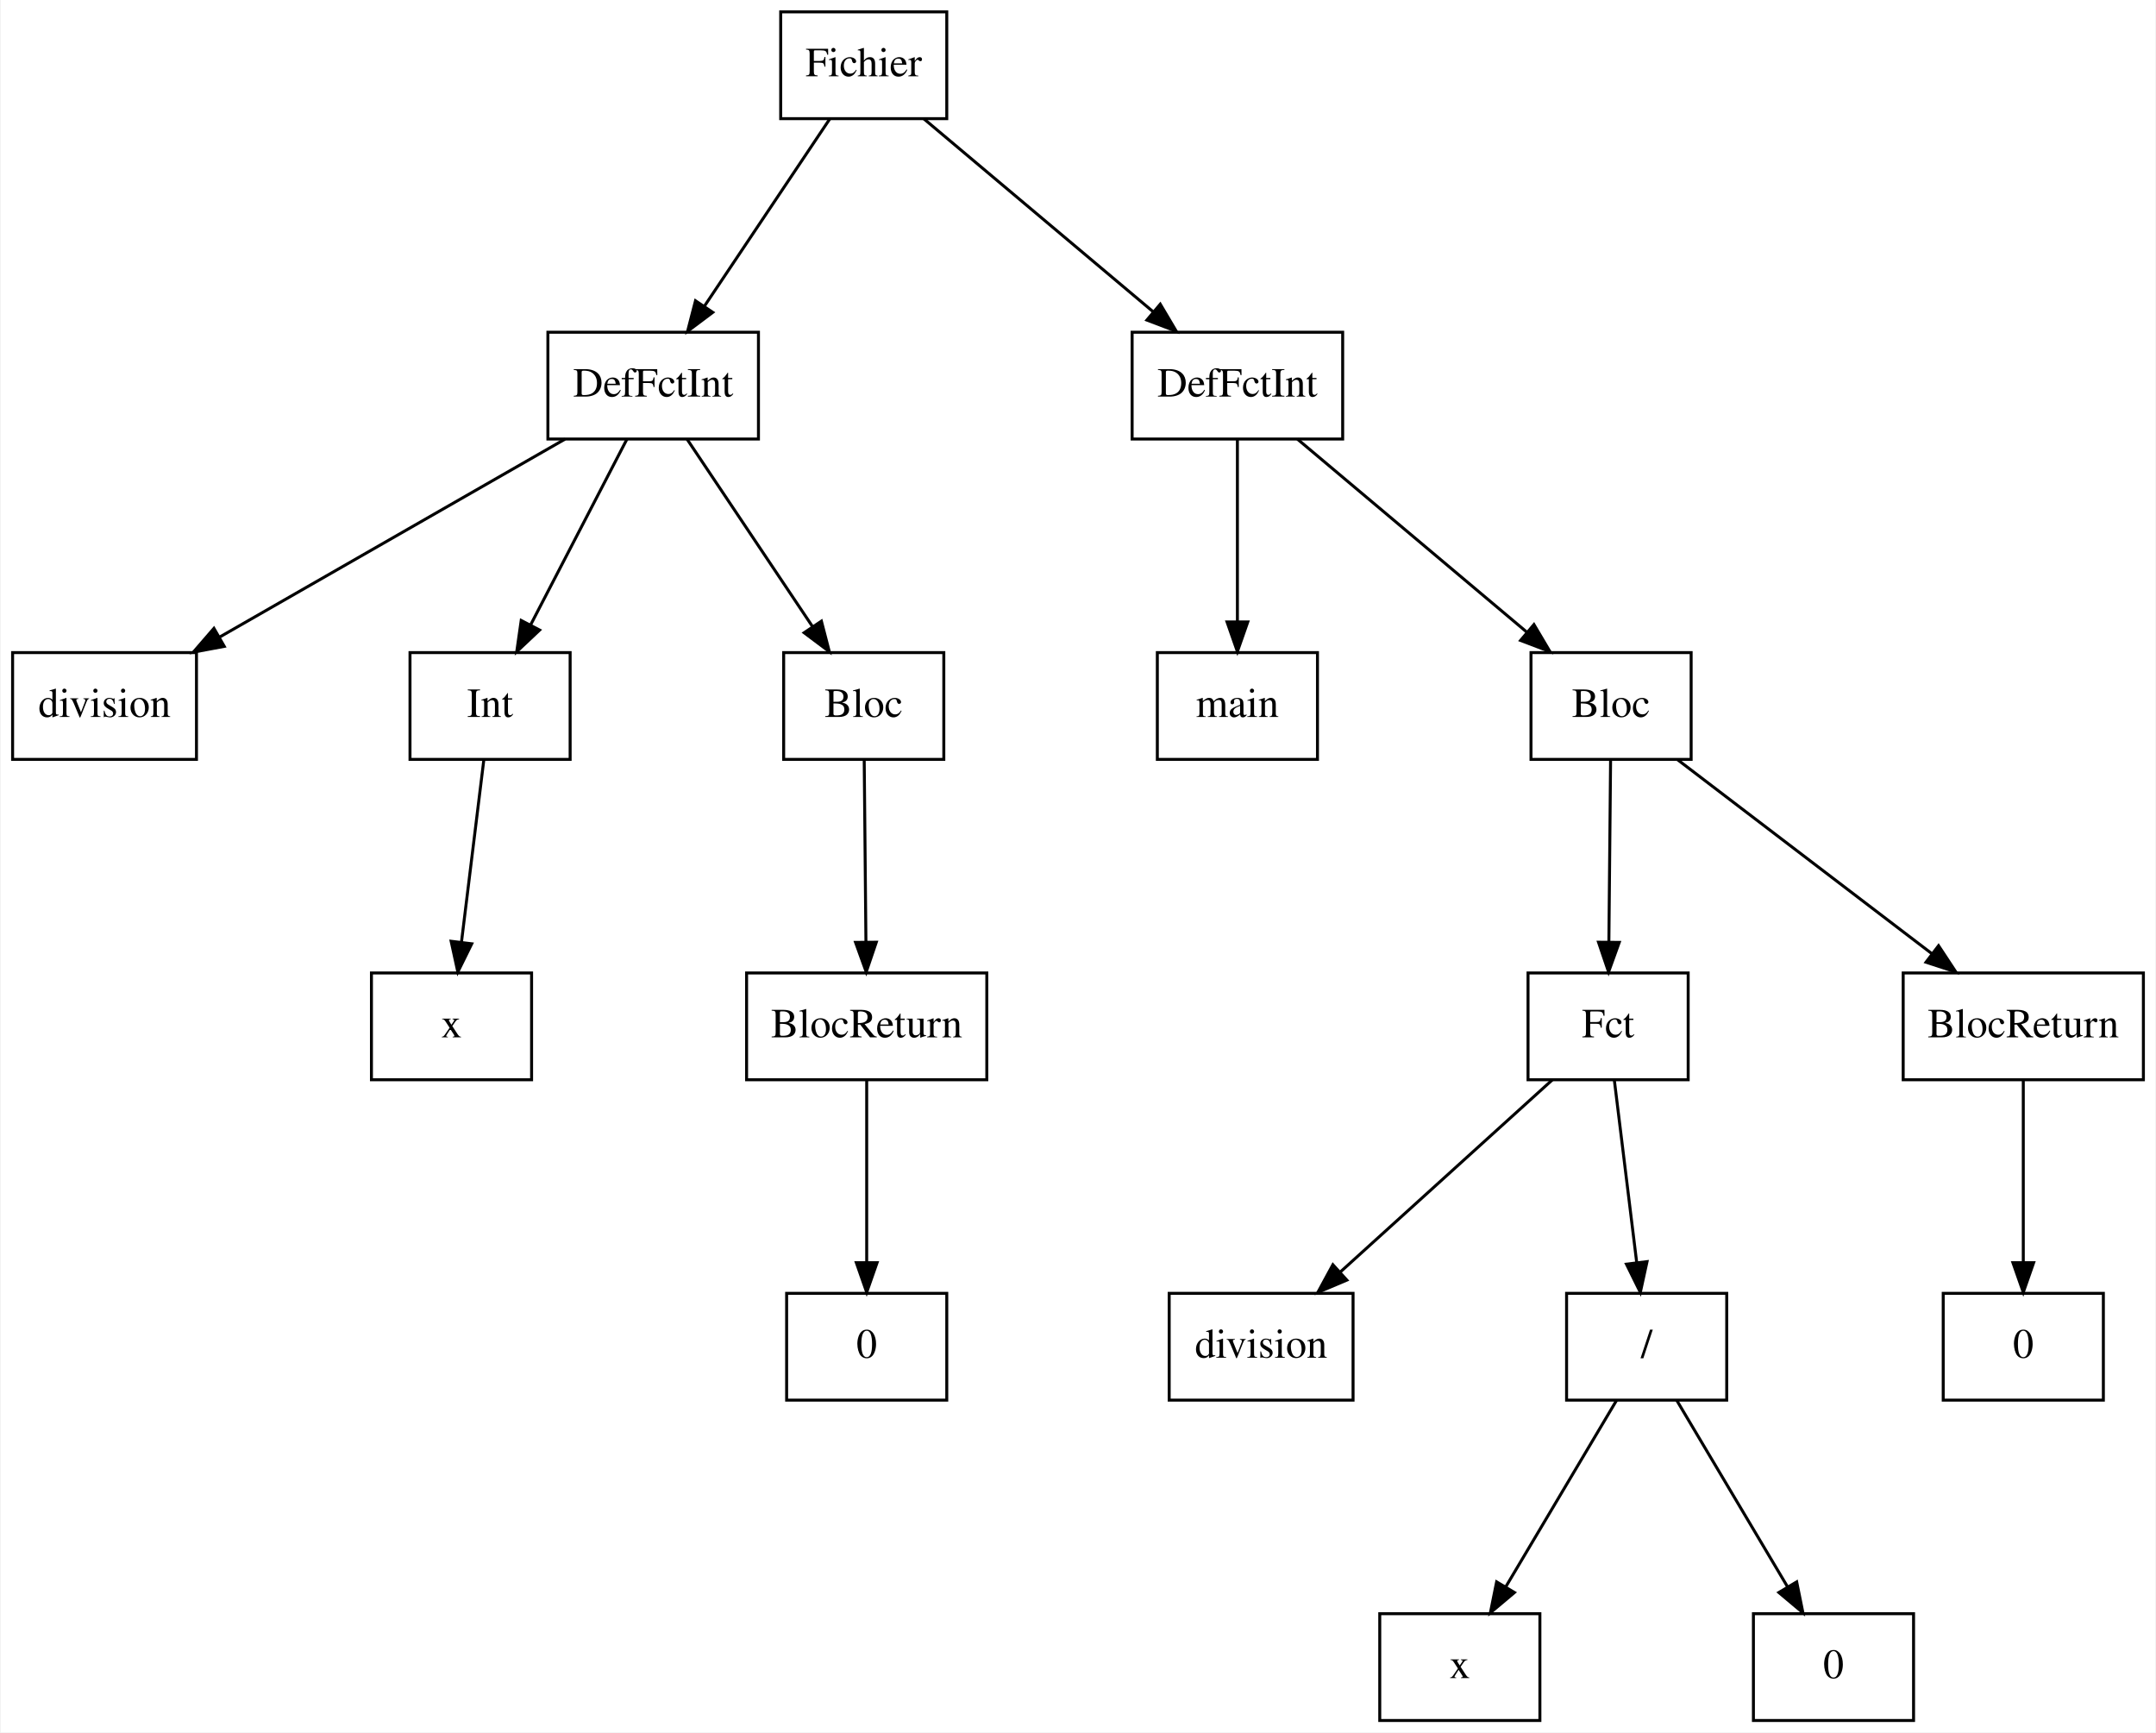
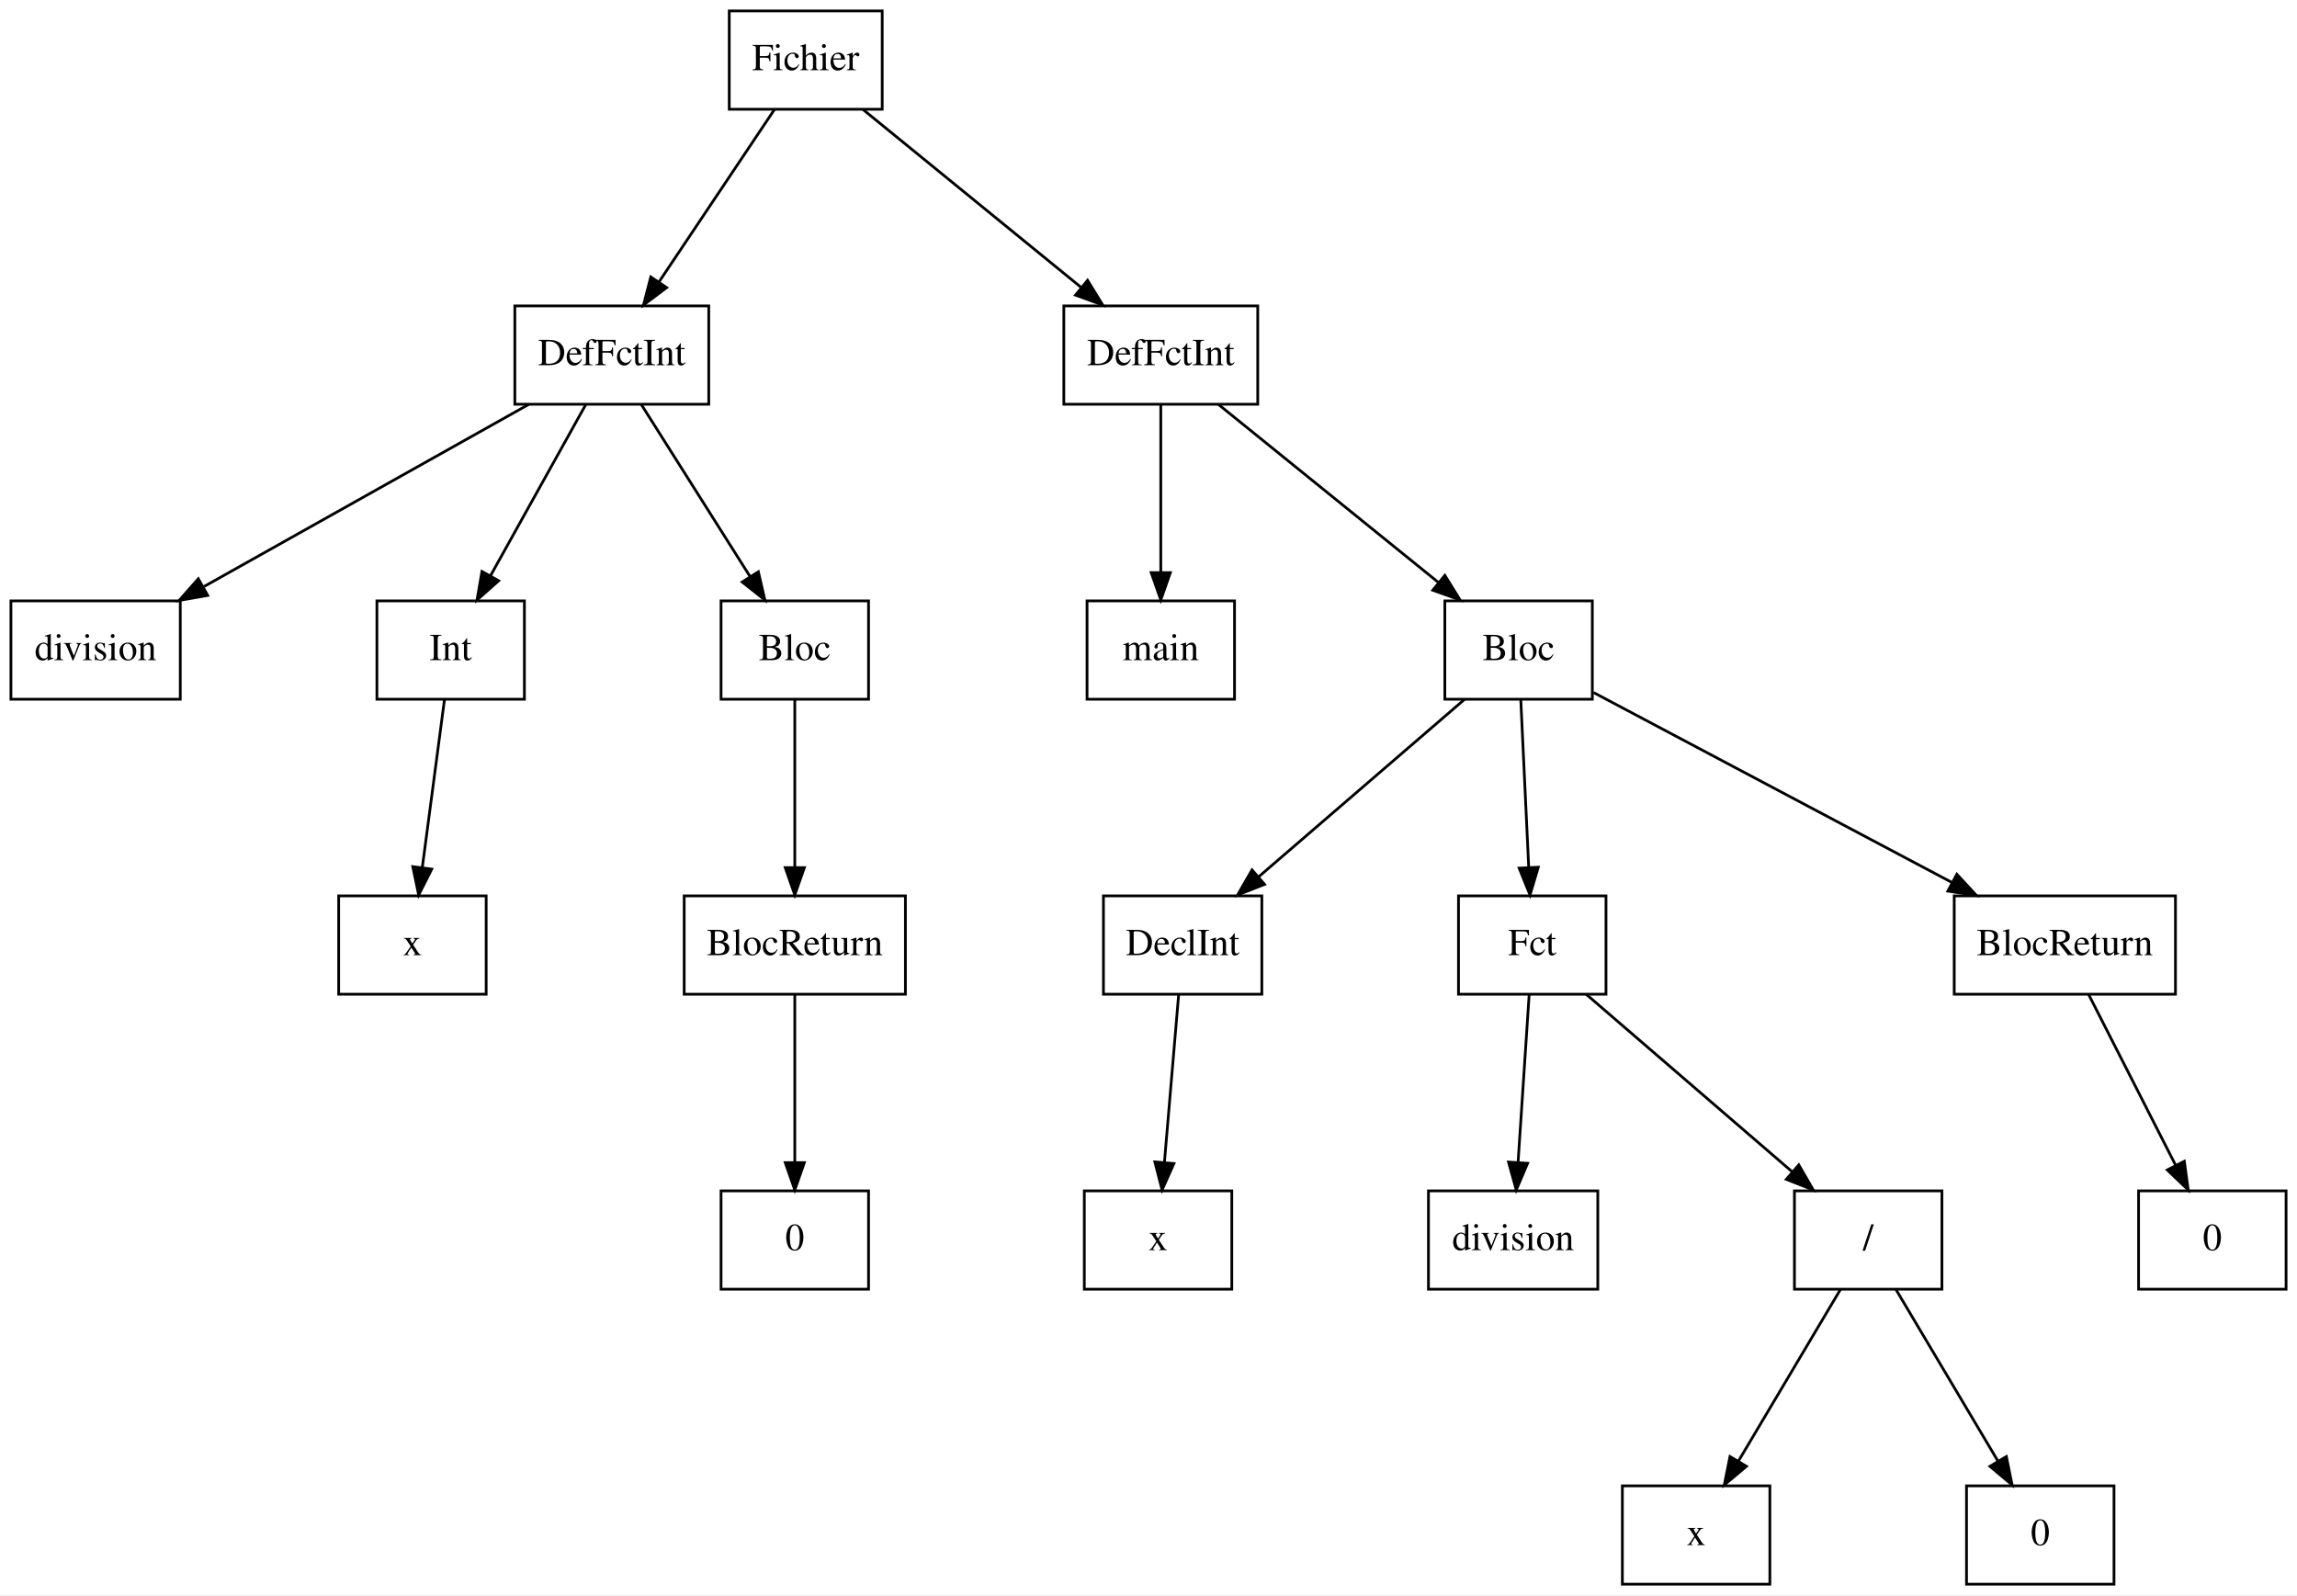
- <svg xmlns="http://www.w3.org/2000/svg" width="727pt" height="584pt" viewBox="0.00 0.00 726.50 584.00">
+ <svg xmlns="http://www.w3.org/2000/svg" width="841pt" height="584pt" viewBox="0.00 0.00 841.00 584.00">
  <g id="graph0" class="graph" transform="scale(1 1) rotate(0) translate(4 580)">
-     <polygon fill="white" stroke="transparent" points="-4,4 -4,-580 722.5,-580 722.5,4 -4,4" />
+     <polygon fill="white" stroke="transparent" points="-4,4 -4,-580 837,-580 837,4 -4,4" />
    <g id="node1" class="node">
-       <polygon fill="none" stroke="black" points="315,-576 259,-576 259,-540 315,-540 315,-576" />
-       <text text-anchor="middle" x="287" y="-554.3" font-family="Times,serif" font-size="14.00">Fichier</text>
+       <polygon fill="none" stroke="black" points="319,-576 263,-576 263,-540 319,-540 319,-576" />
+       <text text-anchor="middle" x="291" y="-554.3" font-family="Times,serif" font-size="14.00">Fichier</text>
    </g>
    <g id="node2" class="node">
-       <polygon fill="none" stroke="black" points="251.5,-468 180.5,-468 180.5,-432 251.5,-432 251.5,-468" />
-       <text text-anchor="middle" x="216" y="-446.3" font-family="Times,serif" font-size="14.00">DefFctInt</text>
+       <polygon fill="none" stroke="black" points="255.5,-468 184.5,-468 184.5,-432 255.5,-432 255.5,-468" />
+       <text text-anchor="middle" x="220" y="-446.3" font-family="Times,serif" font-size="14.00">DefFctInt</text>
    </g>
    <g id="edge7" class="edge">
-       <path fill="none" stroke="black" d="M275.59,-539.97C264.17,-522.92 246.45,-496.46 233.3,-476.82" />
-       <polygon fill="black" stroke="black" points="236.09,-474.7 227.61,-468.34 230.27,-478.6 236.09,-474.7" />
+       <path fill="none" stroke="black" d="M279.59,-539.97C268.17,-522.92 250.45,-496.46 237.3,-476.82" />
+       <polygon fill="black" stroke="black" points="240.09,-474.7 231.61,-468.34 234.27,-478.6 240.09,-474.7" />
    </g>
    <g id="node9" class="node">
-       <polygon fill="none" stroke="black" points="448.5,-468 377.5,-468 377.5,-432 448.5,-432 448.5,-468" />
-       <text text-anchor="middle" x="413" y="-446.3" font-family="Times,serif" font-size="14.00">DefFctInt</text>
+       <polygon fill="none" stroke="black" points="456.5,-468 385.5,-468 385.5,-432 456.5,-432 456.5,-468" />
+       <text text-anchor="middle" x="421" y="-446.3" font-family="Times,serif" font-size="14.00">DefFctInt</text>
    </g>
-     <g id="edge17" class="edge">
-       <path fill="none" stroke="black" d="M307.24,-539.97C328.15,-522.38 360.96,-494.78 384.49,-474.99" />
-       <polygon fill="black" stroke="black" points="386.99,-477.46 392.39,-468.34 382.48,-472.1 386.99,-477.46" />
+     <g id="edge19" class="edge">
+       <path fill="none" stroke="black" d="M311.89,-539.97C333.55,-522.3 367.6,-494.54 391.9,-474.73" />
+       <polygon fill="black" stroke="black" points="394.19,-477.37 399.73,-468.34 389.77,-471.95 394.19,-477.37" />
    </g>
    <g id="node3" class="node">
      <polygon fill="none" stroke="black" points="62,-360 0,-360 0,-324 62,-324 62,-360" />
      <text text-anchor="middle" x="31" y="-338.3" font-family="Times,serif" font-size="14.00">division</text>
    </g>
    <g id="edge1" class="edge">
-       <path fill="none" stroke="black" d="M186.28,-431.97C154.68,-413.86 104.58,-385.16 69.87,-365.27" />
-       <polygon fill="black" stroke="black" points="71.37,-362.1 60.96,-360.16 67.89,-368.17 71.37,-362.1" />
+       <path fill="none" stroke="black" d="M189.63,-431.97C157.35,-413.86 106.17,-385.16 70.71,-365.27" />
+       <polygon fill="black" stroke="black" points="72.04,-362 61.6,-360.16 68.61,-368.11 72.04,-362" />
    </g>
    <g id="node4" class="node">
      <polygon fill="none" stroke="black" points="188,-360 134,-360 134,-324 188,-324 188,-360" />
      <text text-anchor="middle" x="161" y="-338.3" font-family="Times,serif" font-size="14.00">Int</text>
    </g>
    <g id="edge3" class="edge">
-       <path fill="none" stroke="black" d="M207.16,-431.97C198.4,-415.07 184.83,-388.94 174.68,-369.36" />
-       <polygon fill="black" stroke="black" points="177.71,-367.6 170,-360.34 171.5,-370.83 177.71,-367.6" />
+       <path fill="none" stroke="black" d="M210.52,-431.97C201.07,-414.99 186.44,-388.7 175.52,-369.09" />
+       <polygon fill="black" stroke="black" points="178.57,-367.38 170.65,-360.34 172.46,-370.78 178.57,-367.38" />
    </g>
    <g id="node6" class="node">
      <polygon fill="none" stroke="black" points="314,-360 260,-360 260,-324 314,-324 314,-360" />
      <text text-anchor="middle" x="287" y="-338.3" font-family="Times,serif" font-size="14.00">Bloc</text>
    </g>
    <g id="edge6" class="edge">
-       <path fill="none" stroke="black" d="M227.41,-431.97C238.83,-414.92 256.55,-388.46 269.7,-368.82" />
-       <polygon fill="black" stroke="black" points="272.73,-370.6 275.39,-360.34 266.91,-366.7 272.73,-370.6" />
+       <path fill="none" stroke="black" d="M230.76,-431.97C241.54,-414.92 258.27,-388.46 270.68,-368.82" />
+       <polygon fill="black" stroke="black" points="273.66,-370.66 276.04,-360.34 267.74,-366.92 273.66,-370.66" />
    </g>
    <g id="node5" class="node">
-       <polygon fill="none" stroke="black" points="175,-252 121,-252 121,-216 175,-216 175,-252" />
-       <text text-anchor="middle" x="148" y="-230.3" font-family="Times,serif" font-size="14.00">x</text>
+       <polygon fill="none" stroke="black" points="174,-252 120,-252 120,-216 174,-216 174,-252" />
+       <text text-anchor="middle" x="147" y="-230.3" font-family="Times,serif" font-size="14.00">x</text>
    </g>
    <g id="edge2" class="edge">
-       <path fill="none" stroke="black" d="M158.91,-323.97C156.88,-307.38 153.75,-281.88 151.36,-262.43" />
-       <polygon fill="black" stroke="black" points="154.82,-261.84 150.13,-252.34 147.87,-262.69 154.82,-261.84" />
+       <path fill="none" stroke="black" d="M158.75,-323.97C156.56,-307.38 153.19,-281.88 150.62,-262.43" />
+       <polygon fill="black" stroke="black" points="154.07,-261.8 149.29,-252.34 147.13,-262.71 154.07,-261.8" />
    </g>
    <g id="node7" class="node">
-       <polygon fill="none" stroke="black" points="328.5,-252 247.5,-252 247.5,-216 328.5,-216 328.5,-252" />
-       <text text-anchor="middle" x="288" y="-230.3" font-family="Times,serif" font-size="14.00">BlocReturn</text>
+       <polygon fill="none" stroke="black" points="327.5,-252 246.5,-252 246.5,-216 327.5,-216 327.5,-252" />
+       <text text-anchor="middle" x="287" y="-230.3" font-family="Times,serif" font-size="14.00">BlocReturn</text>
    </g>
    <g id="edge5" class="edge">
-       <path fill="none" stroke="black" d="M287.16,-323.97C287.32,-307.38 287.56,-281.88 287.74,-262.43" />
-       <polygon fill="black" stroke="black" points="291.24,-262.37 287.84,-252.34 284.24,-262.31 291.24,-262.37" />
+       <path fill="none" stroke="black" d="M287,-323.97C287,-307.38 287,-281.88 287,-262.43" />
+       <polygon fill="black" stroke="black" points="290.5,-262.34 287,-252.34 283.5,-262.34 290.5,-262.34" />
    </g>
    <g id="node8" class="node">
-       <polygon fill="none" stroke="black" points="315,-144 261,-144 261,-108 315,-108 315,-144" />
-       <text text-anchor="middle" x="288" y="-122.3" font-family="Times,serif" font-size="14.00">0</text>
+       <polygon fill="none" stroke="black" points="314,-144 260,-144 260,-108 314,-108 314,-144" />
+       <text text-anchor="middle" x="287" y="-122.3" font-family="Times,serif" font-size="14.00">0</text>
    </g>
    <g id="edge4" class="edge">
-       <path fill="none" stroke="black" d="M288,-215.97C288,-199.38 288,-173.88 288,-154.43" />
-       <polygon fill="black" stroke="black" points="291.5,-154.34 288,-144.34 284.5,-154.34 291.5,-154.34" />
+       <path fill="none" stroke="black" d="M287,-215.97C287,-199.38 287,-173.88 287,-154.43" />
+       <polygon fill="black" stroke="black" points="290.5,-154.34 287,-144.34 283.5,-154.34 290.5,-154.34" />
    </g>
    <g id="node10" class="node">
-       <polygon fill="none" stroke="black" points="440,-360 386,-360 386,-324 440,-324 440,-360" />
-       <text text-anchor="middle" x="413" y="-338.3" font-family="Times,serif" font-size="14.00">main</text>
+       <polygon fill="none" stroke="black" points="448,-360 394,-360 394,-324 448,-324 448,-360" />
+       <text text-anchor="middle" x="421" y="-338.3" font-family="Times,serif" font-size="14.00">main</text>
    </g>
    <g id="edge8" class="edge">
-       <path fill="none" stroke="black" d="M413,-431.97C413,-415.38 413,-389.88 413,-370.43" />
-       <polygon fill="black" stroke="black" points="416.5,-370.34 413,-360.34 409.5,-370.34 416.5,-370.34" />
+       <path fill="none" stroke="black" d="M421,-431.97C421,-415.38 421,-389.88 421,-370.43" />
+       <polygon fill="black" stroke="black" points="424.5,-370.34 421,-360.34 417.5,-370.34 424.5,-370.34" />
    </g>
    <g id="node11" class="node">
-       <polygon fill="none" stroke="black" points="566,-360 512,-360 512,-324 566,-324 566,-360" />
-       <text text-anchor="middle" x="539" y="-338.3" font-family="Times,serif" font-size="14.00">Bloc</text>
+       <polygon fill="none" stroke="black" points="579,-360 525,-360 525,-324 579,-324 579,-360" />
+       <text text-anchor="middle" x="552" y="-338.3" font-family="Times,serif" font-size="14.00">Bloc</text>
+     </g>
+     <g id="edge18" class="edge">
+       <path fill="none" stroke="black" d="M442.05,-431.97C463.88,-414.3 498.19,-386.54 522.68,-366.73" />
+       <polygon fill="black" stroke="black" points="525,-369.35 530.57,-360.34 520.59,-363.91 525,-369.35" />
+     </g>
+     <g id="node12" class="node">
+       <polygon fill="none" stroke="black" points="458,-252 400,-252 400,-216 458,-216 458,-252" />
+       <text text-anchor="middle" x="429" y="-230.3" font-family="Times,serif" font-size="14.00">DeclInt</text>
+     </g>
+     <g id="edge10" class="edge">
+       <path fill="none" stroke="black" d="M532.24,-323.97C511.83,-306.38 479.8,-278.78 456.83,-258.99" />
+       <polygon fill="black" stroke="black" points="458.98,-256.22 449.12,-252.34 454.41,-261.52 458.98,-256.22" />
+     </g>
+     <g id="node14" class="node">
+       <polygon fill="none" stroke="black" points="584,-252 530,-252 530,-216 584,-216 584,-252" />
+       <text text-anchor="middle" x="557" y="-230.3" font-family="Times,serif" font-size="14.00">Fct</text>
+     </g>
+     <g id="edge15" class="edge">
+       <path fill="none" stroke="black" d="M552.8,-323.97C553.59,-307.38 554.79,-281.88 555.71,-262.43" />
+       <polygon fill="black" stroke="black" points="559.21,-262.49 556.18,-252.34 552.21,-262.16 559.21,-262.49" />
+     </g>
+     <g id="node19" class="node">
+       <polygon fill="none" stroke="black" points="792.5,-252 711.5,-252 711.5,-216 792.5,-216 792.5,-252" />
+       <text text-anchor="middle" x="752" y="-230.3" font-family="Times,serif" font-size="14.00">BlocReturn</text>
+     </g>
+     <g id="edge17" class="edge">
+       <path fill="none" stroke="black" d="M579.39,-326.48C613.26,-308.53 671.25,-277.8 710.57,-256.96" />
+       <polygon fill="black" stroke="black" points="712.45,-259.92 719.65,-252.15 709.17,-253.74 712.45,-259.92" />
+     </g>
+     <g id="node13" class="node">
+       <polygon fill="none" stroke="black" points="447,-144 393,-144 393,-108 447,-108 447,-144" />
+       <text text-anchor="middle" x="420" y="-122.3" font-family="Times,serif" font-size="14.00">x</text>
+     </g>
+     <g id="edge9" class="edge">
+       <path fill="none" stroke="black" d="M427.55,-215.97C426.15,-199.38 423.98,-173.88 422.33,-154.43" />
+       <polygon fill="black" stroke="black" points="425.81,-154.01 421.47,-144.34 418.83,-154.6 425.81,-154.01" />
+     </g>
+     <g id="node15" class="node">
+       <polygon fill="none" stroke="black" points="581,-144 519,-144 519,-108 581,-108 581,-144" />
+       <text text-anchor="middle" x="550" y="-122.3" font-family="Times,serif" font-size="14.00">division</text>
+     </g>
+     <g id="edge11" class="edge">
+       <path fill="none" stroke="black" d="M555.88,-215.97C554.78,-199.38 553.1,-173.88 551.81,-154.43" />
+       <polygon fill="black" stroke="black" points="555.3,-154.09 551.15,-144.34 548.31,-154.55 555.3,-154.09" />
+     </g>
+     <g id="node16" class="node">
+       <polygon fill="none" stroke="black" points="707,-144 653,-144 653,-108 707,-108 707,-144" />
+       <text text-anchor="middle" x="680" y="-122.3" font-family="Times,serif" font-size="14.00">/</text>
+     </g>
+     <g id="edge14" class="edge">
+       <path fill="none" stroke="black" d="M576.76,-215.97C597.17,-198.38 629.2,-170.78 652.17,-150.99" />
+       <polygon fill="black" stroke="black" points="654.59,-153.52 659.88,-144.34 650.02,-148.22 654.59,-153.52" />
+     </g>
+     <g id="node17" class="node">
+       <polygon fill="none" stroke="black" points="644,-36 590,-36 590,0 644,0 644,-36" />
+       <text text-anchor="middle" x="617" y="-14.3" font-family="Times,serif" font-size="14.00">x</text>
+     </g>
+     <g id="edge12" class="edge">
+       <path fill="none" stroke="black" d="M669.88,-107.97C659.79,-90.99 644.16,-64.7 632.51,-45.09" />
+       <polygon fill="black" stroke="black" points="635.42,-43.15 627.31,-36.34 629.41,-46.73 635.42,-43.15" />
+     </g>
+     <g id="node18" class="node">
+       <polygon fill="none" stroke="black" points="770,-36 716,-36 716,0 770,0 770,-36" />
+       <text text-anchor="middle" x="743" y="-14.3" font-family="Times,serif" font-size="14.00">0</text>
+     </g>
+     <g id="edge13" class="edge">
+       <path fill="none" stroke="black" d="M690.12,-107.97C700.21,-90.99 715.84,-64.7 727.49,-45.09" />
+       <polygon fill="black" stroke="black" points="730.59,-46.73 732.69,-36.34 724.58,-43.15 730.59,-46.73" />
+     </g>
+     <g id="node20" class="node">
+       <polygon fill="none" stroke="black" points="833,-144 779,-144 779,-108 833,-108 833,-144" />
+       <text text-anchor="middle" x="806" y="-122.3" font-family="Times,serif" font-size="14.00">0</text>
    </g>
    <g id="edge16" class="edge">
-       <path fill="none" stroke="black" d="M433.24,-431.97C454.15,-414.38 486.96,-386.78 510.49,-366.99" />
-       <polygon fill="black" stroke="black" points="512.99,-369.46 518.39,-360.34 508.48,-364.1 512.99,-369.46" />
-     </g>
-     <g id="node12" class="node">
-       <polygon fill="none" stroke="black" points="565,-252 511,-252 511,-216 565,-216 565,-252" />
-       <text text-anchor="middle" x="538" y="-230.3" font-family="Times,serif" font-size="14.00">Fct</text>
-     </g>
-     <g id="edge13" class="edge">
-       <path fill="none" stroke="black" d="M538.84,-323.97C538.68,-307.38 538.44,-281.88 538.26,-262.43" />
-       <polygon fill="black" stroke="black" points="541.76,-262.31 538.16,-252.34 534.76,-262.37 541.76,-262.31" />
-     </g>
-     <g id="node17" class="node">
-       <polygon fill="none" stroke="black" points="718.5,-252 637.5,-252 637.5,-216 718.5,-216 718.5,-252" />
-       <text text-anchor="middle" x="678" y="-230.3" font-family="Times,serif" font-size="14.00">BlocReturn</text>
-     </g>
-     <g id="edge15" class="edge">
-       <path fill="none" stroke="black" d="M561.33,-323.97C584.6,-306.23 621.22,-278.3 647.22,-258.47" />
-       <polygon fill="black" stroke="black" points="649.43,-261.19 655.26,-252.34 645.19,-255.62 649.43,-261.19" />
-     </g>
-     <g id="node13" class="node">
-       <polygon fill="none" stroke="black" points="452,-144 390,-144 390,-108 452,-108 452,-144" />
-       <text text-anchor="middle" x="421" y="-122.3" font-family="Times,serif" font-size="14.00">division</text>
-     </g>
-     <g id="edge9" class="edge">
-       <path fill="none" stroke="black" d="M519.2,-215.97C499.87,-198.46 469.59,-171.02 447.76,-151.25" />
-       <polygon fill="black" stroke="black" points="449.9,-148.46 440.14,-144.34 445.2,-153.65 449.9,-148.46" />
-     </g>
-     <g id="node14" class="node">
-       <polygon fill="none" stroke="black" points="578,-144 524,-144 524,-108 578,-108 578,-144" />
-       <text text-anchor="middle" x="551" y="-122.3" font-family="Times,serif" font-size="14.00">/</text>
-     </g>
-     <g id="edge12" class="edge">
-       <path fill="none" stroke="black" d="M540.09,-215.97C542.12,-199.38 545.25,-173.88 547.64,-154.43" />
-       <polygon fill="black" stroke="black" points="551.13,-154.69 548.87,-144.34 544.18,-153.84 551.13,-154.69" />
-     </g>
-     <g id="node15" class="node">
-       <polygon fill="none" stroke="black" points="515,-36 461,-36 461,0 515,0 515,-36" />
-       <text text-anchor="middle" x="488" y="-14.3" font-family="Times,serif" font-size="14.00">x</text>
-     </g>
-     <g id="edge10" class="edge">
-       <path fill="none" stroke="black" d="M540.88,-107.97C530.79,-90.99 515.16,-64.7 503.51,-45.09" />
-       <polygon fill="black" stroke="black" points="506.42,-43.15 498.31,-36.34 500.41,-46.73 506.42,-43.15" />
-     </g>
-     <g id="node16" class="node">
-       <polygon fill="none" stroke="black" points="641,-36 587,-36 587,0 641,0 641,-36" />
-       <text text-anchor="middle" x="614" y="-14.3" font-family="Times,serif" font-size="14.00">0</text>
-     </g>
-     <g id="edge11" class="edge">
-       <path fill="none" stroke="black" d="M561.12,-107.97C571.21,-90.99 586.84,-64.7 598.49,-45.09" />
-       <polygon fill="black" stroke="black" points="601.59,-46.73 603.69,-36.34 595.58,-43.15 601.59,-46.73" />
-     </g>
-     <g id="node18" class="node">
-       <polygon fill="none" stroke="black" points="705,-144 651,-144 651,-108 705,-108 705,-144" />
-       <text text-anchor="middle" x="678" y="-122.3" font-family="Times,serif" font-size="14.00">0</text>
-     </g>
-     <g id="edge14" class="edge">
-       <path fill="none" stroke="black" d="M678,-215.97C678,-199.38 678,-173.88 678,-154.43" />
-       <polygon fill="black" stroke="black" points="681.5,-154.34 678,-144.34 674.5,-154.34 681.5,-154.34" />
+       <path fill="none" stroke="black" d="M760.68,-215.97C769.28,-199.07 782.6,-172.94 792.57,-153.36" />
+       <polygon fill="black" stroke="black" points="795.75,-154.84 797.17,-144.34 789.51,-151.66 795.75,-154.84" />
    </g>
  </g>
</svg>
